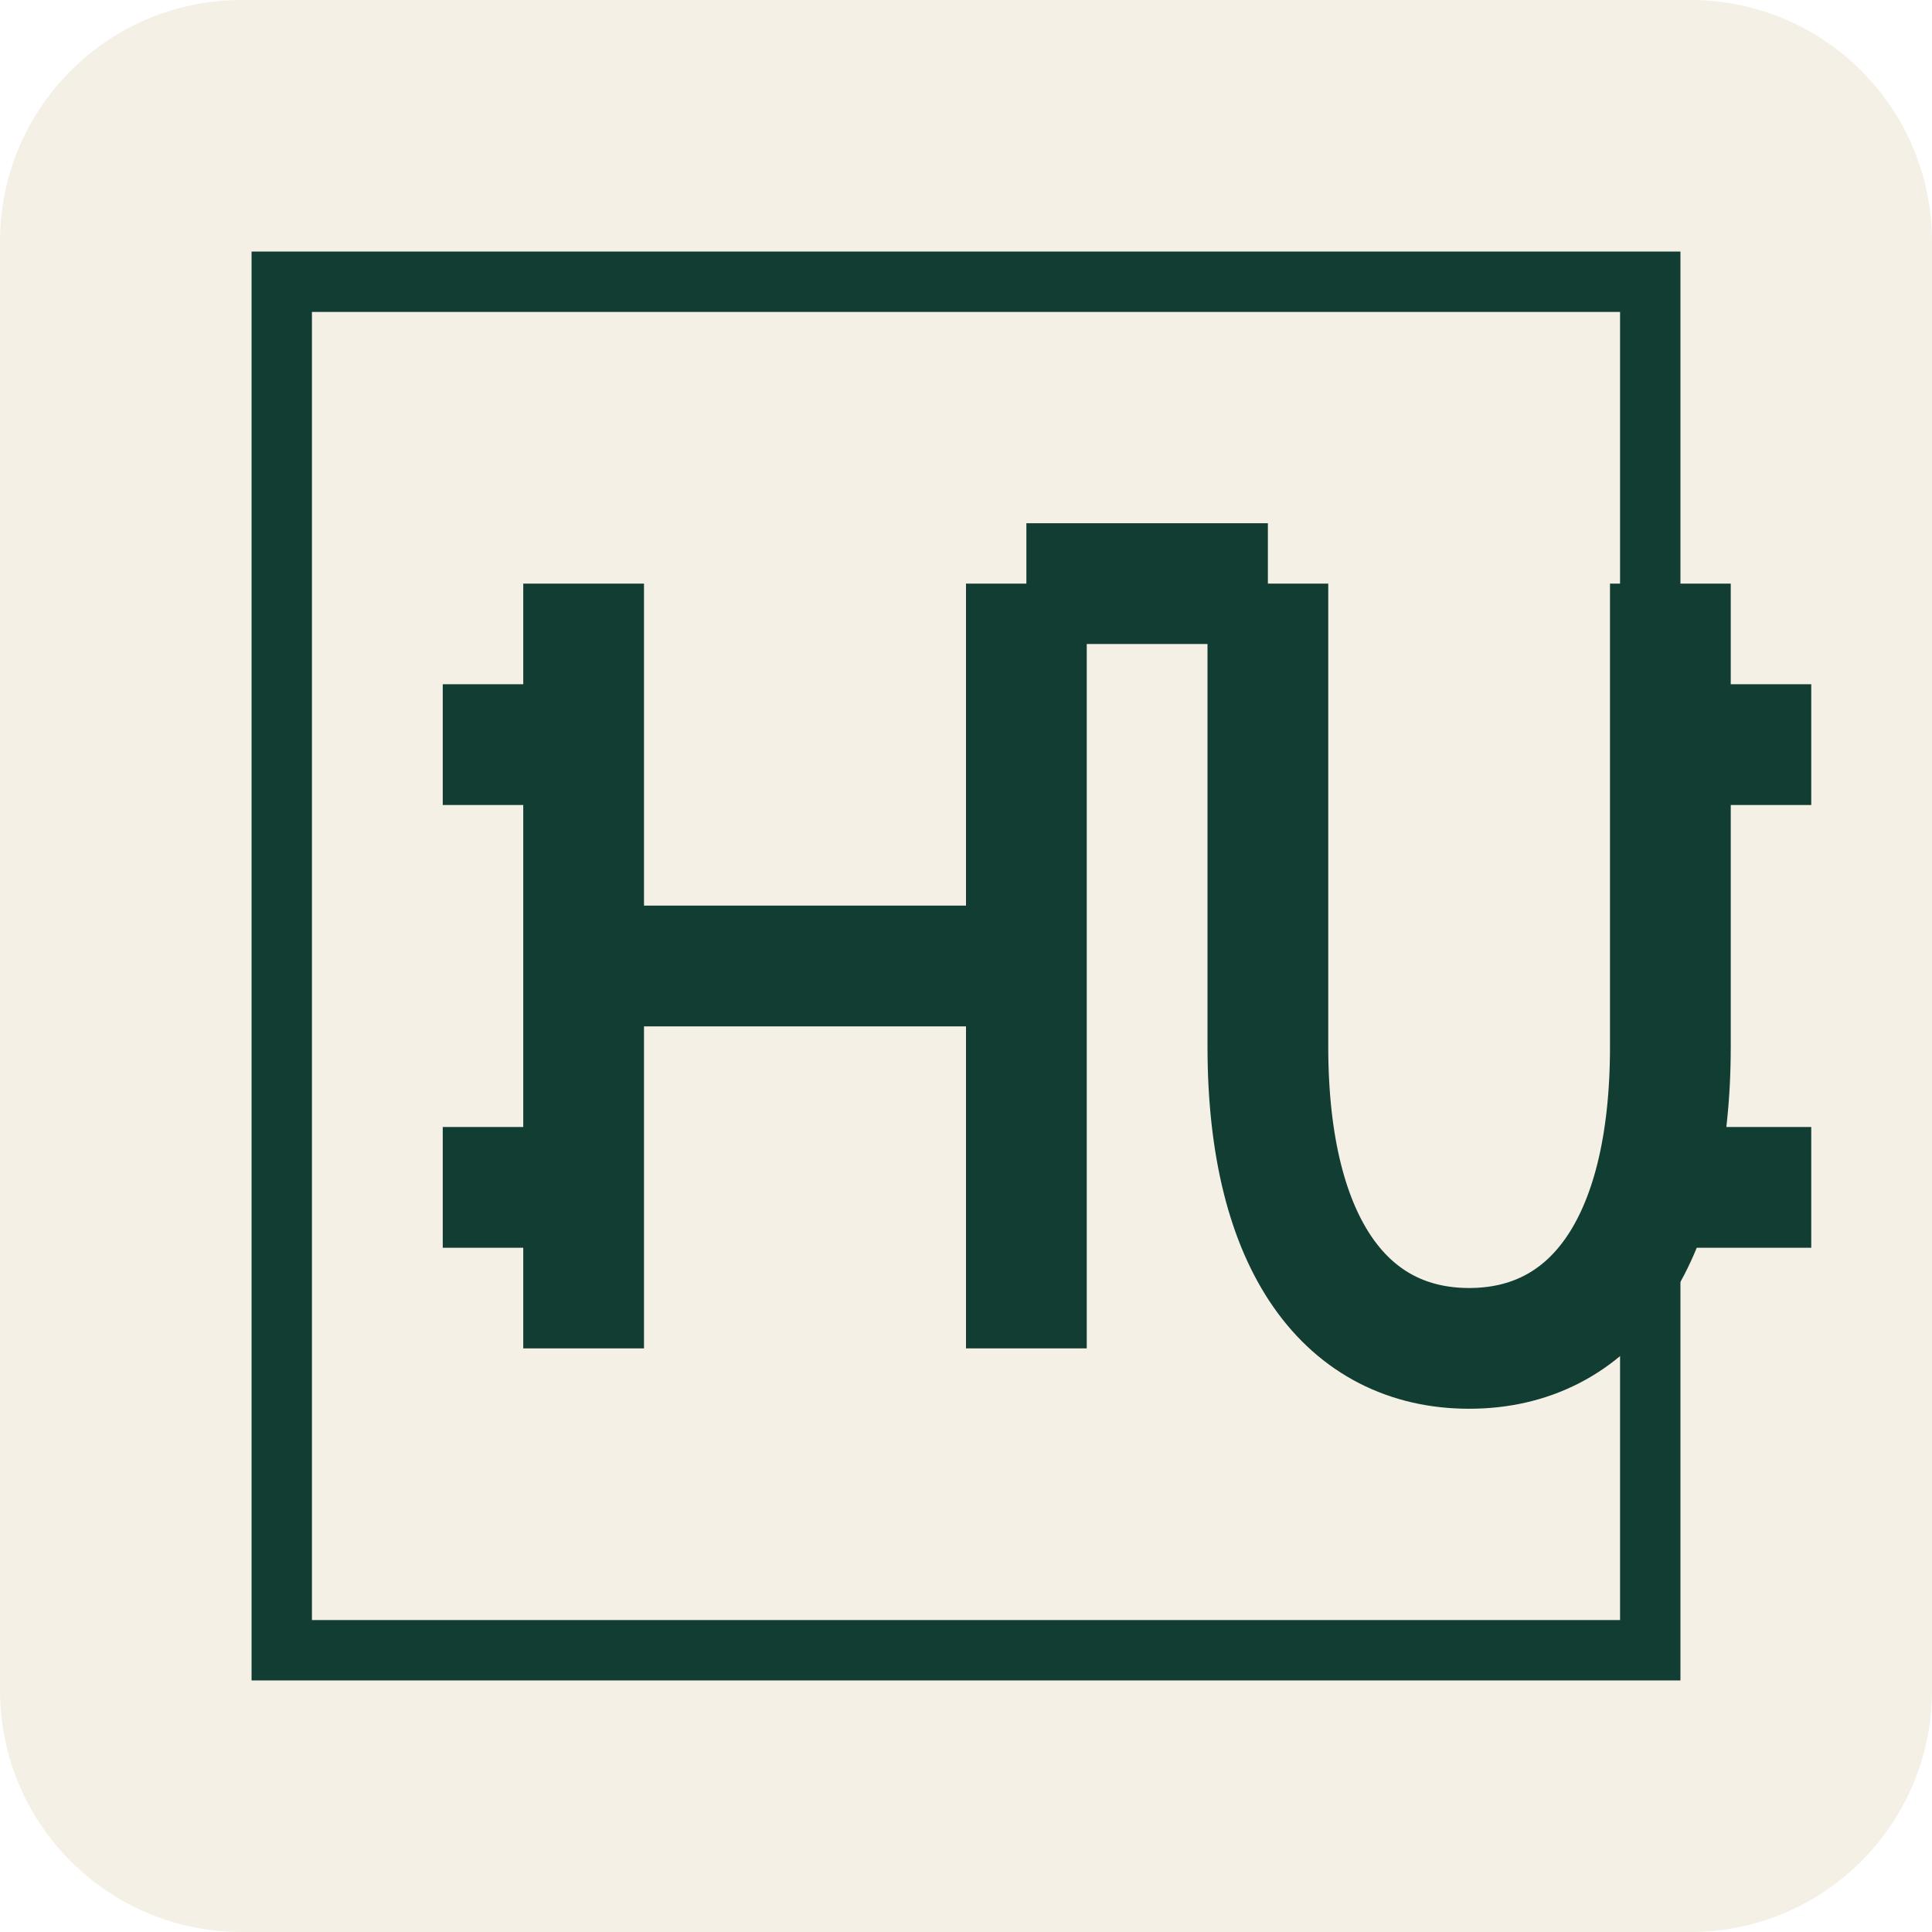
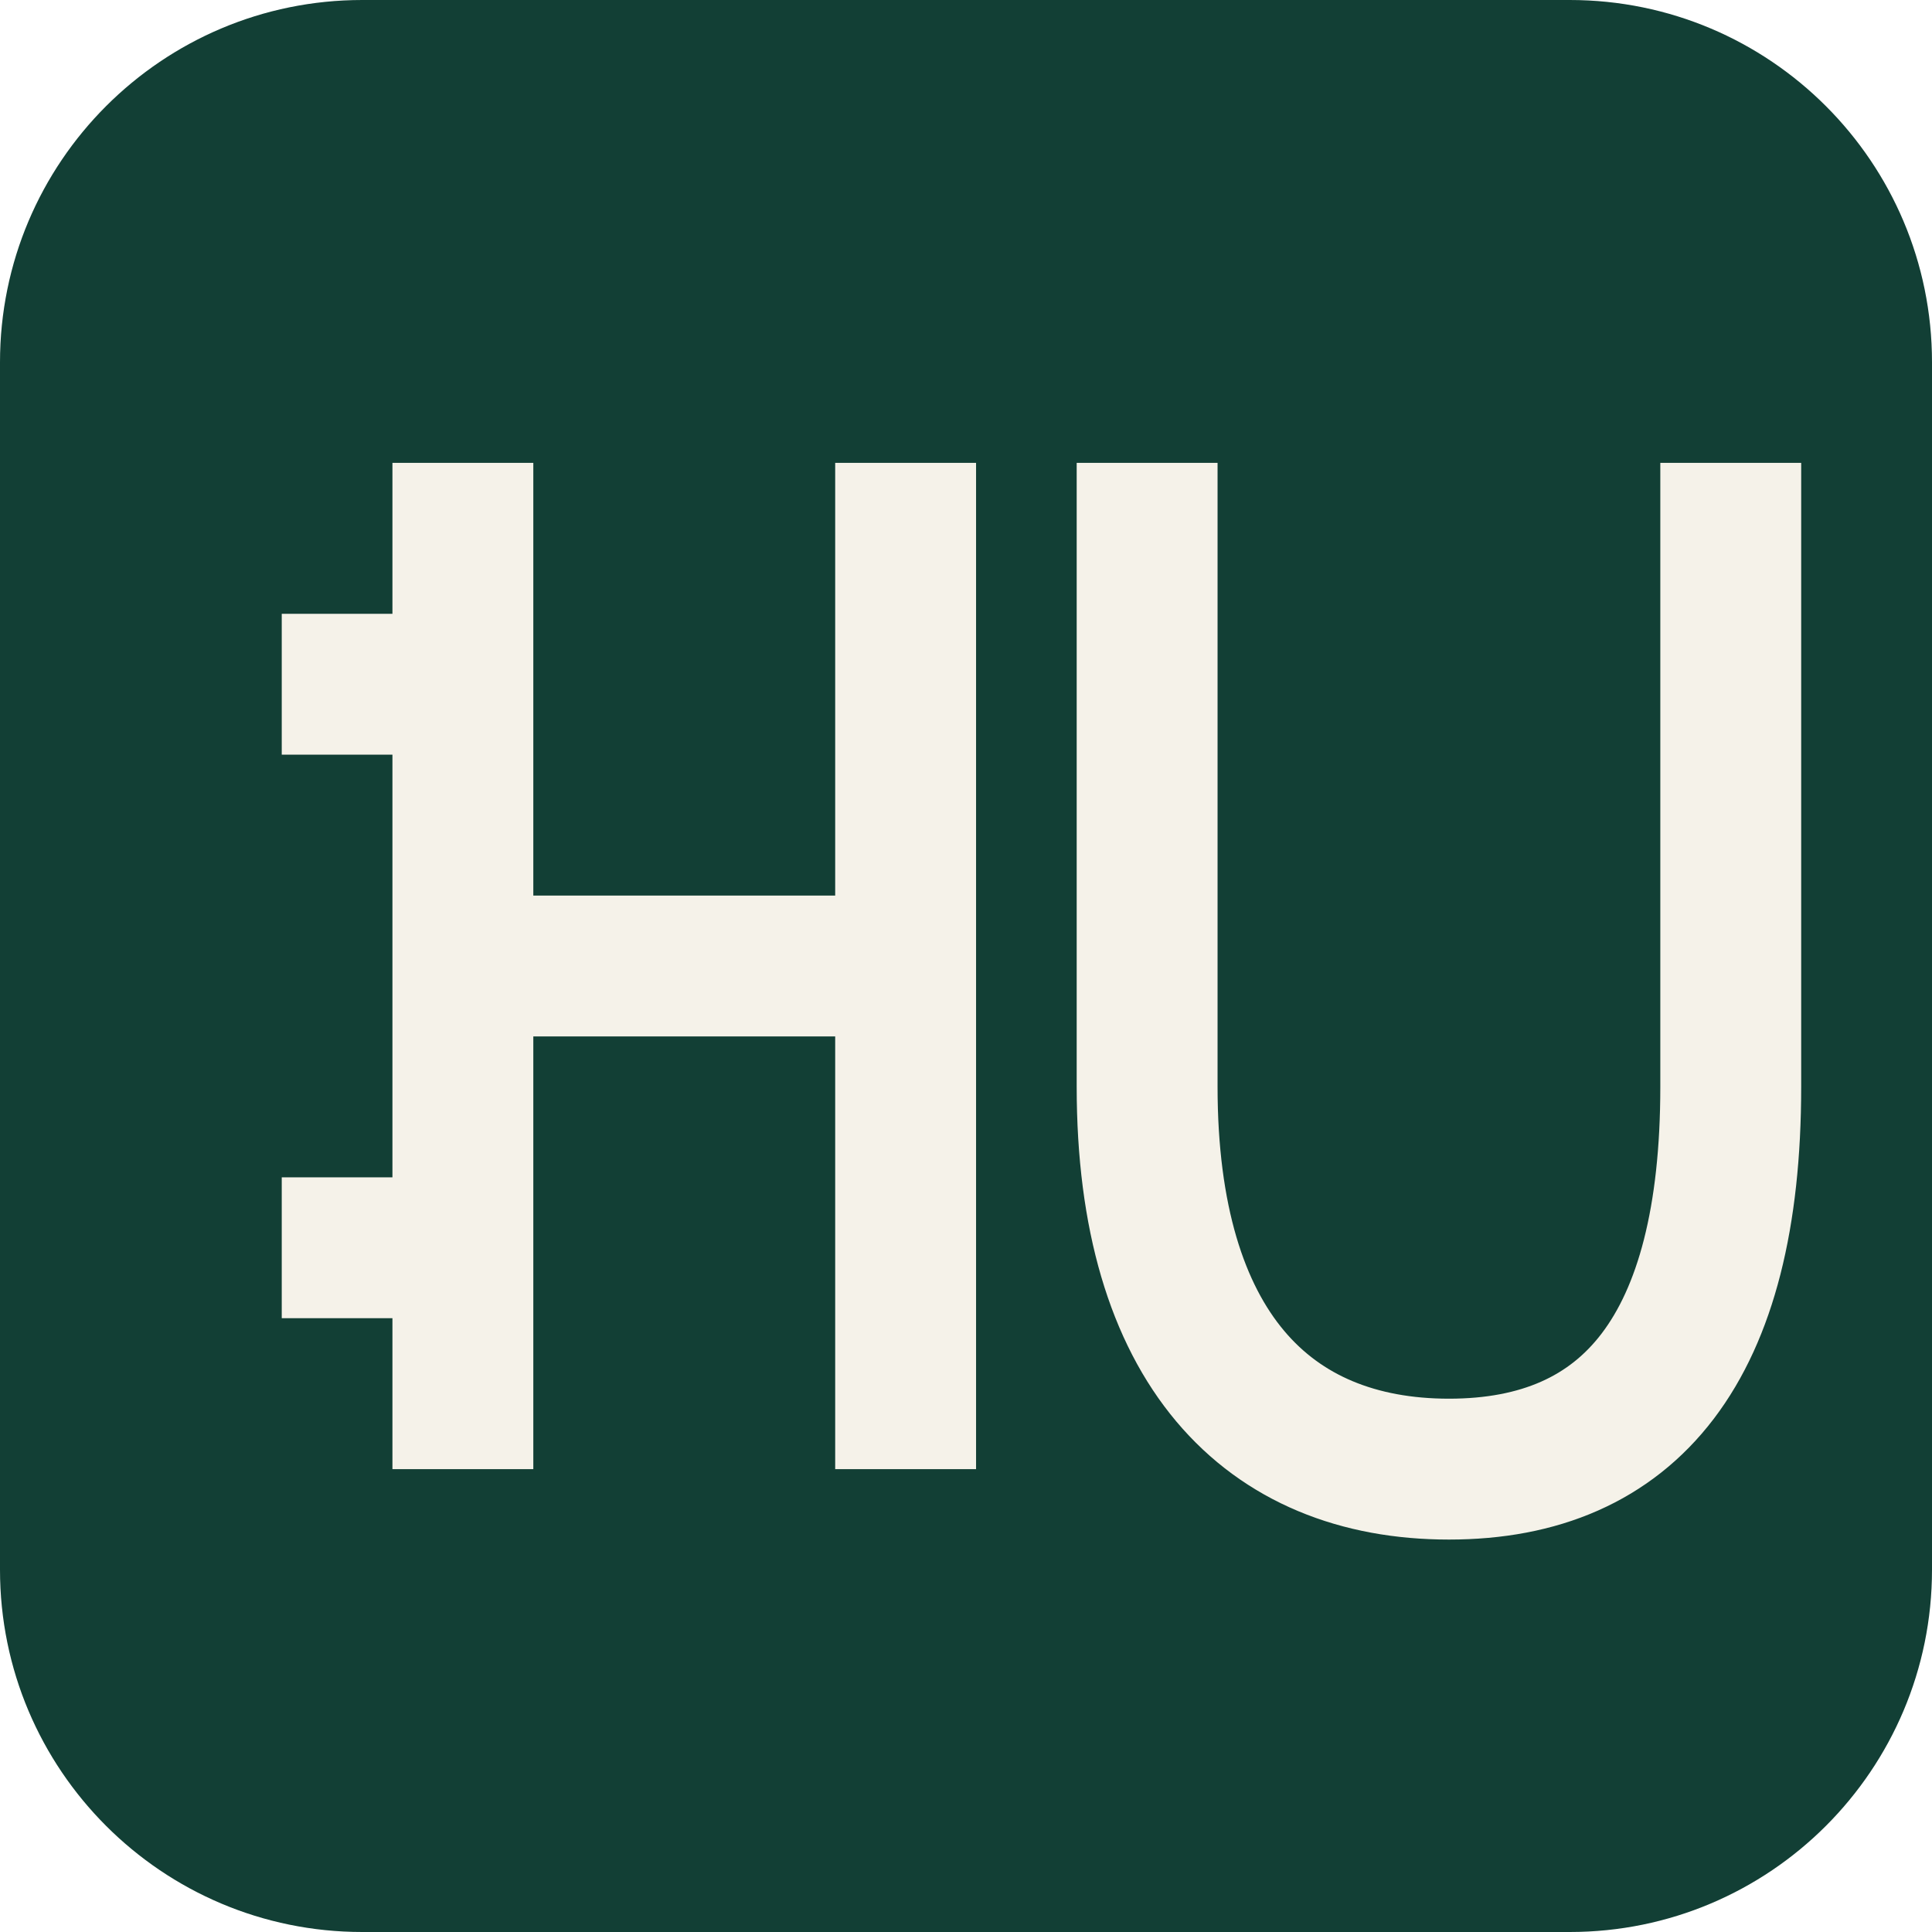
<svg xmlns="http://www.w3.org/2000/svg" viewBox="0 0 96 96">
-   <rect width="96" height="96" rx="12" fill="#f4f0e5" />
-   <path d="M14 14h68v68H14z" fill="none" stroke="#123d33" stroke-width="3" />
-   <path d="M29 29v38m0-19h22m0-19v38m0-38h12m0 0v23c0 10 4 15 10 15s10-5 10-15V29M22 37h7m-7 22h7M83 37h7m-7 22h7" fill="none" stroke="#123d33" stroke-width="6" stroke-linejoin="miter" />
+   <rect width="96" height="96" rx="18" fill="#123f35" />
+   <path d="M23 23v50m0-25h22m0-25v50m12-50v31c0 13 6 19 15 19s14-6 14-19V23M14 34h9m-9 28h9" fill="none" stroke="#f5f2e9" stroke-width="7" stroke-linejoin="round" />
</svg>
